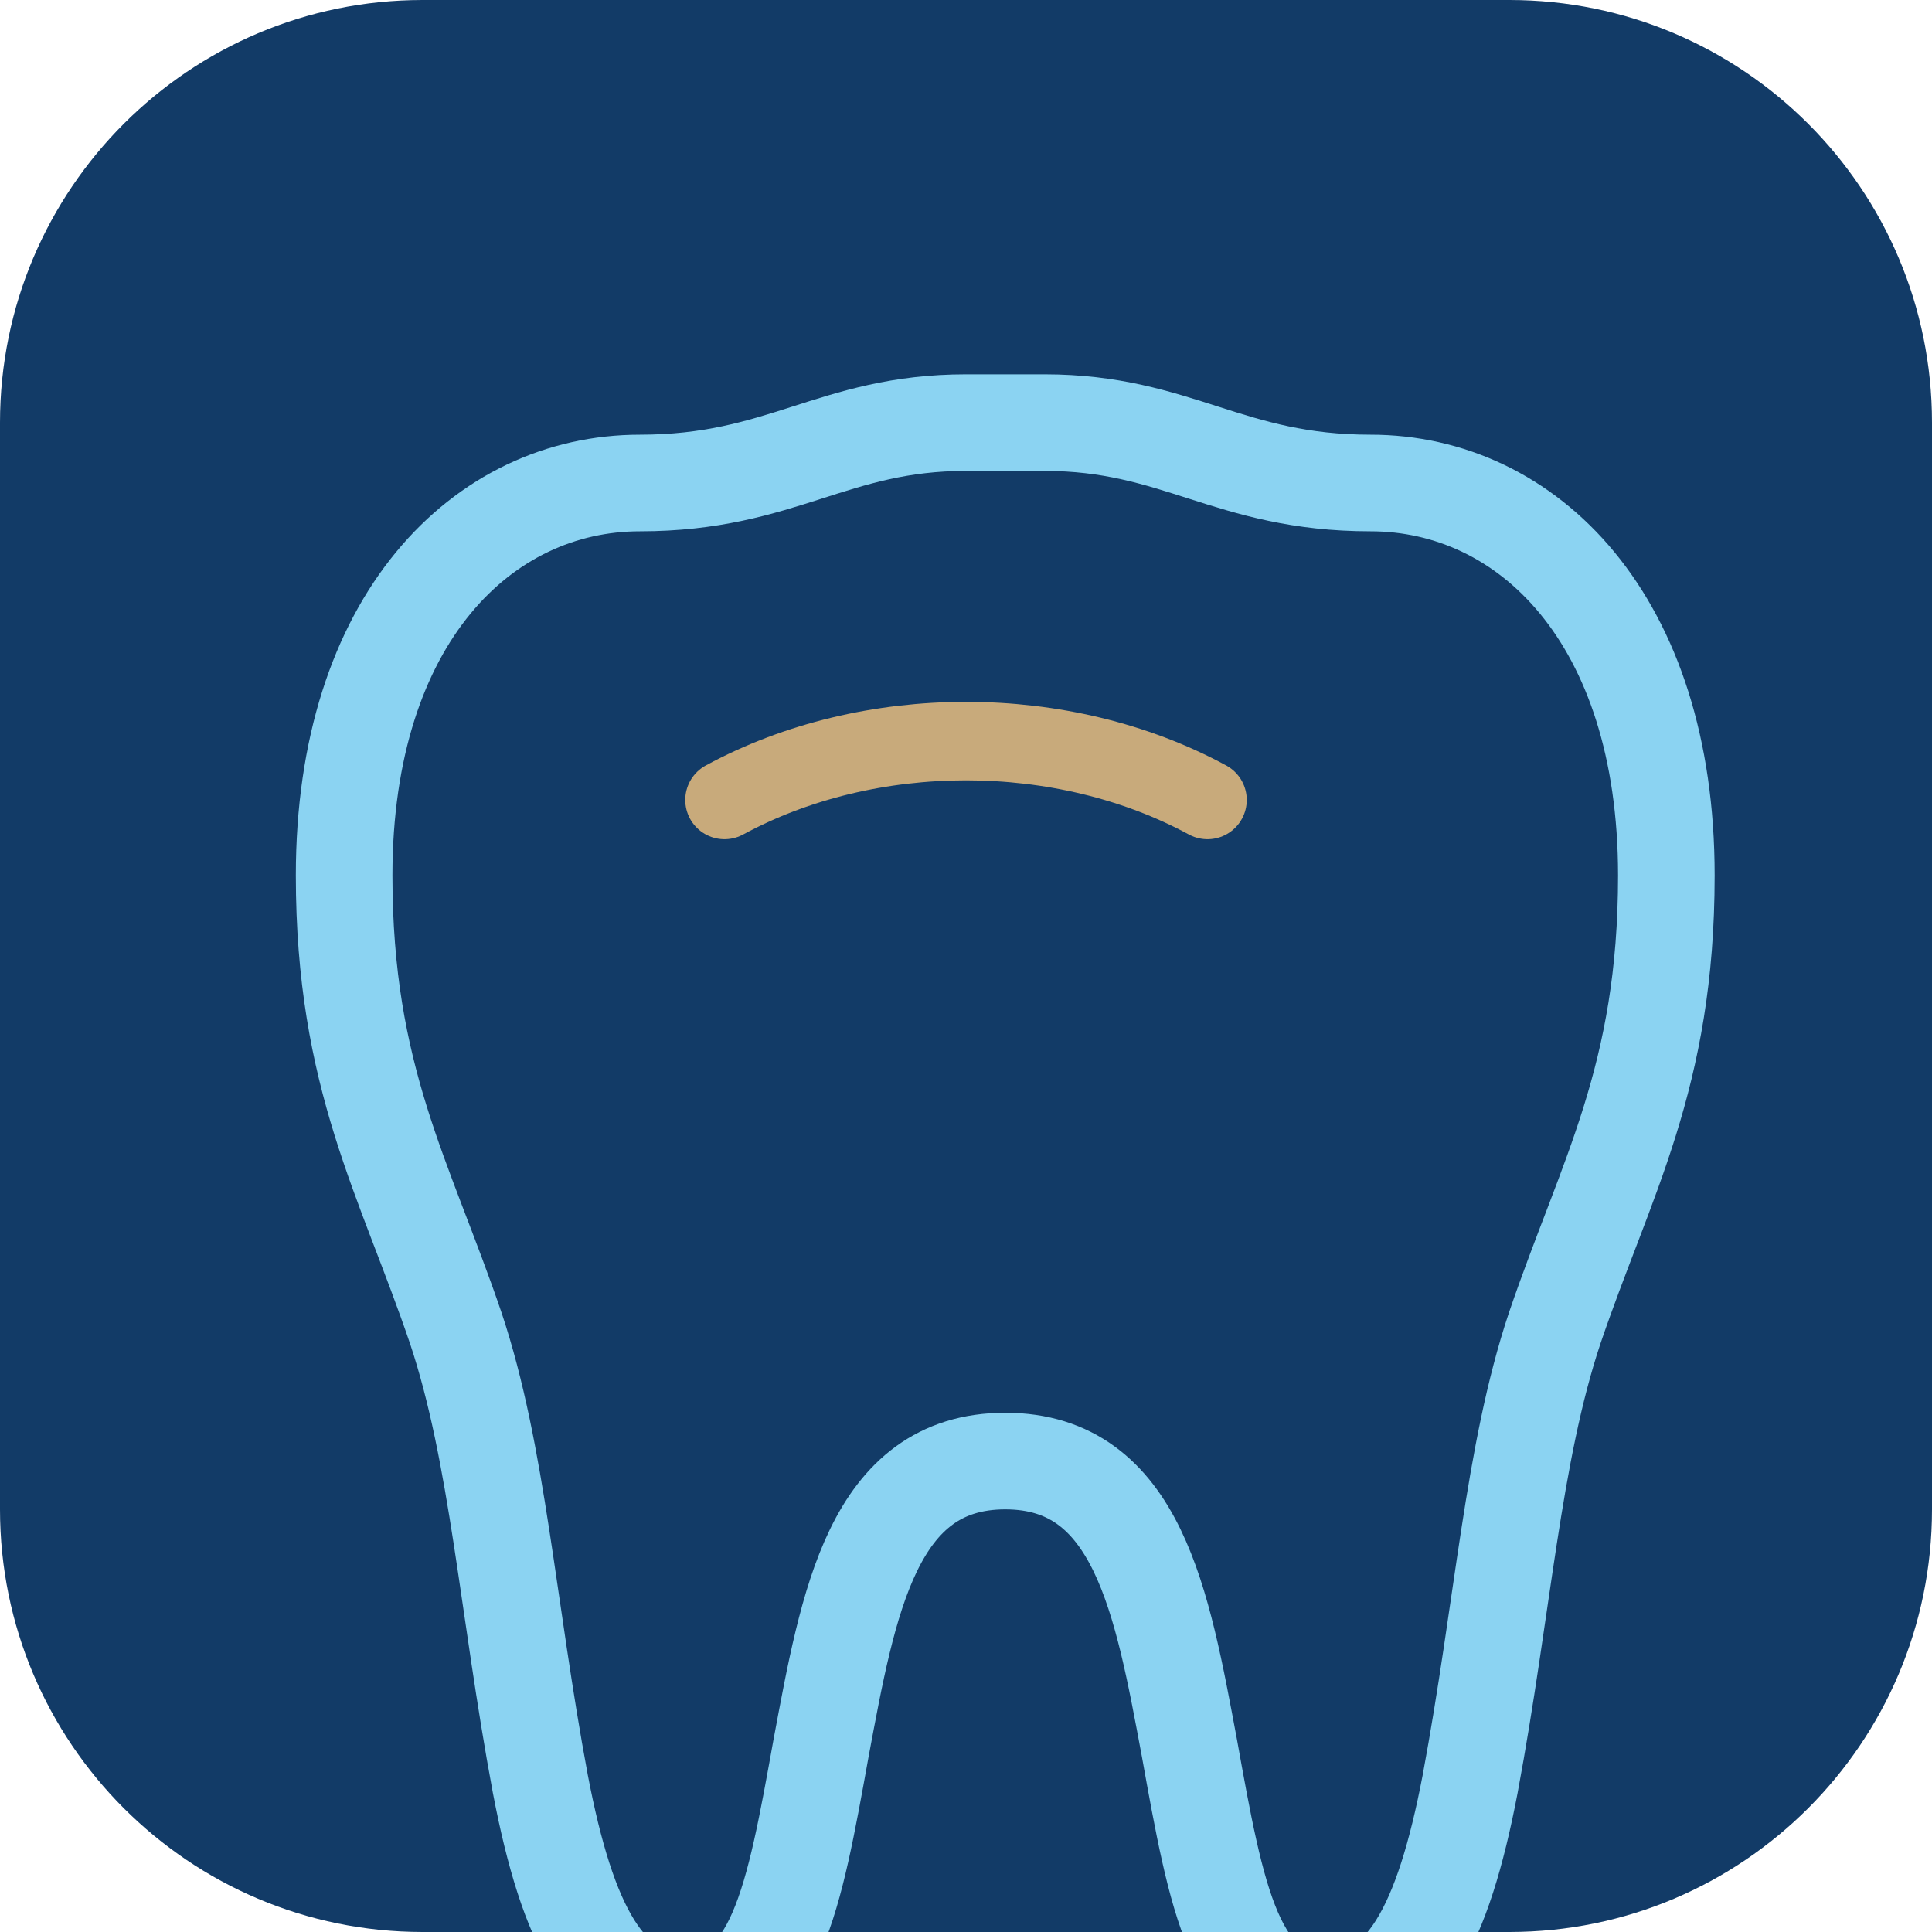
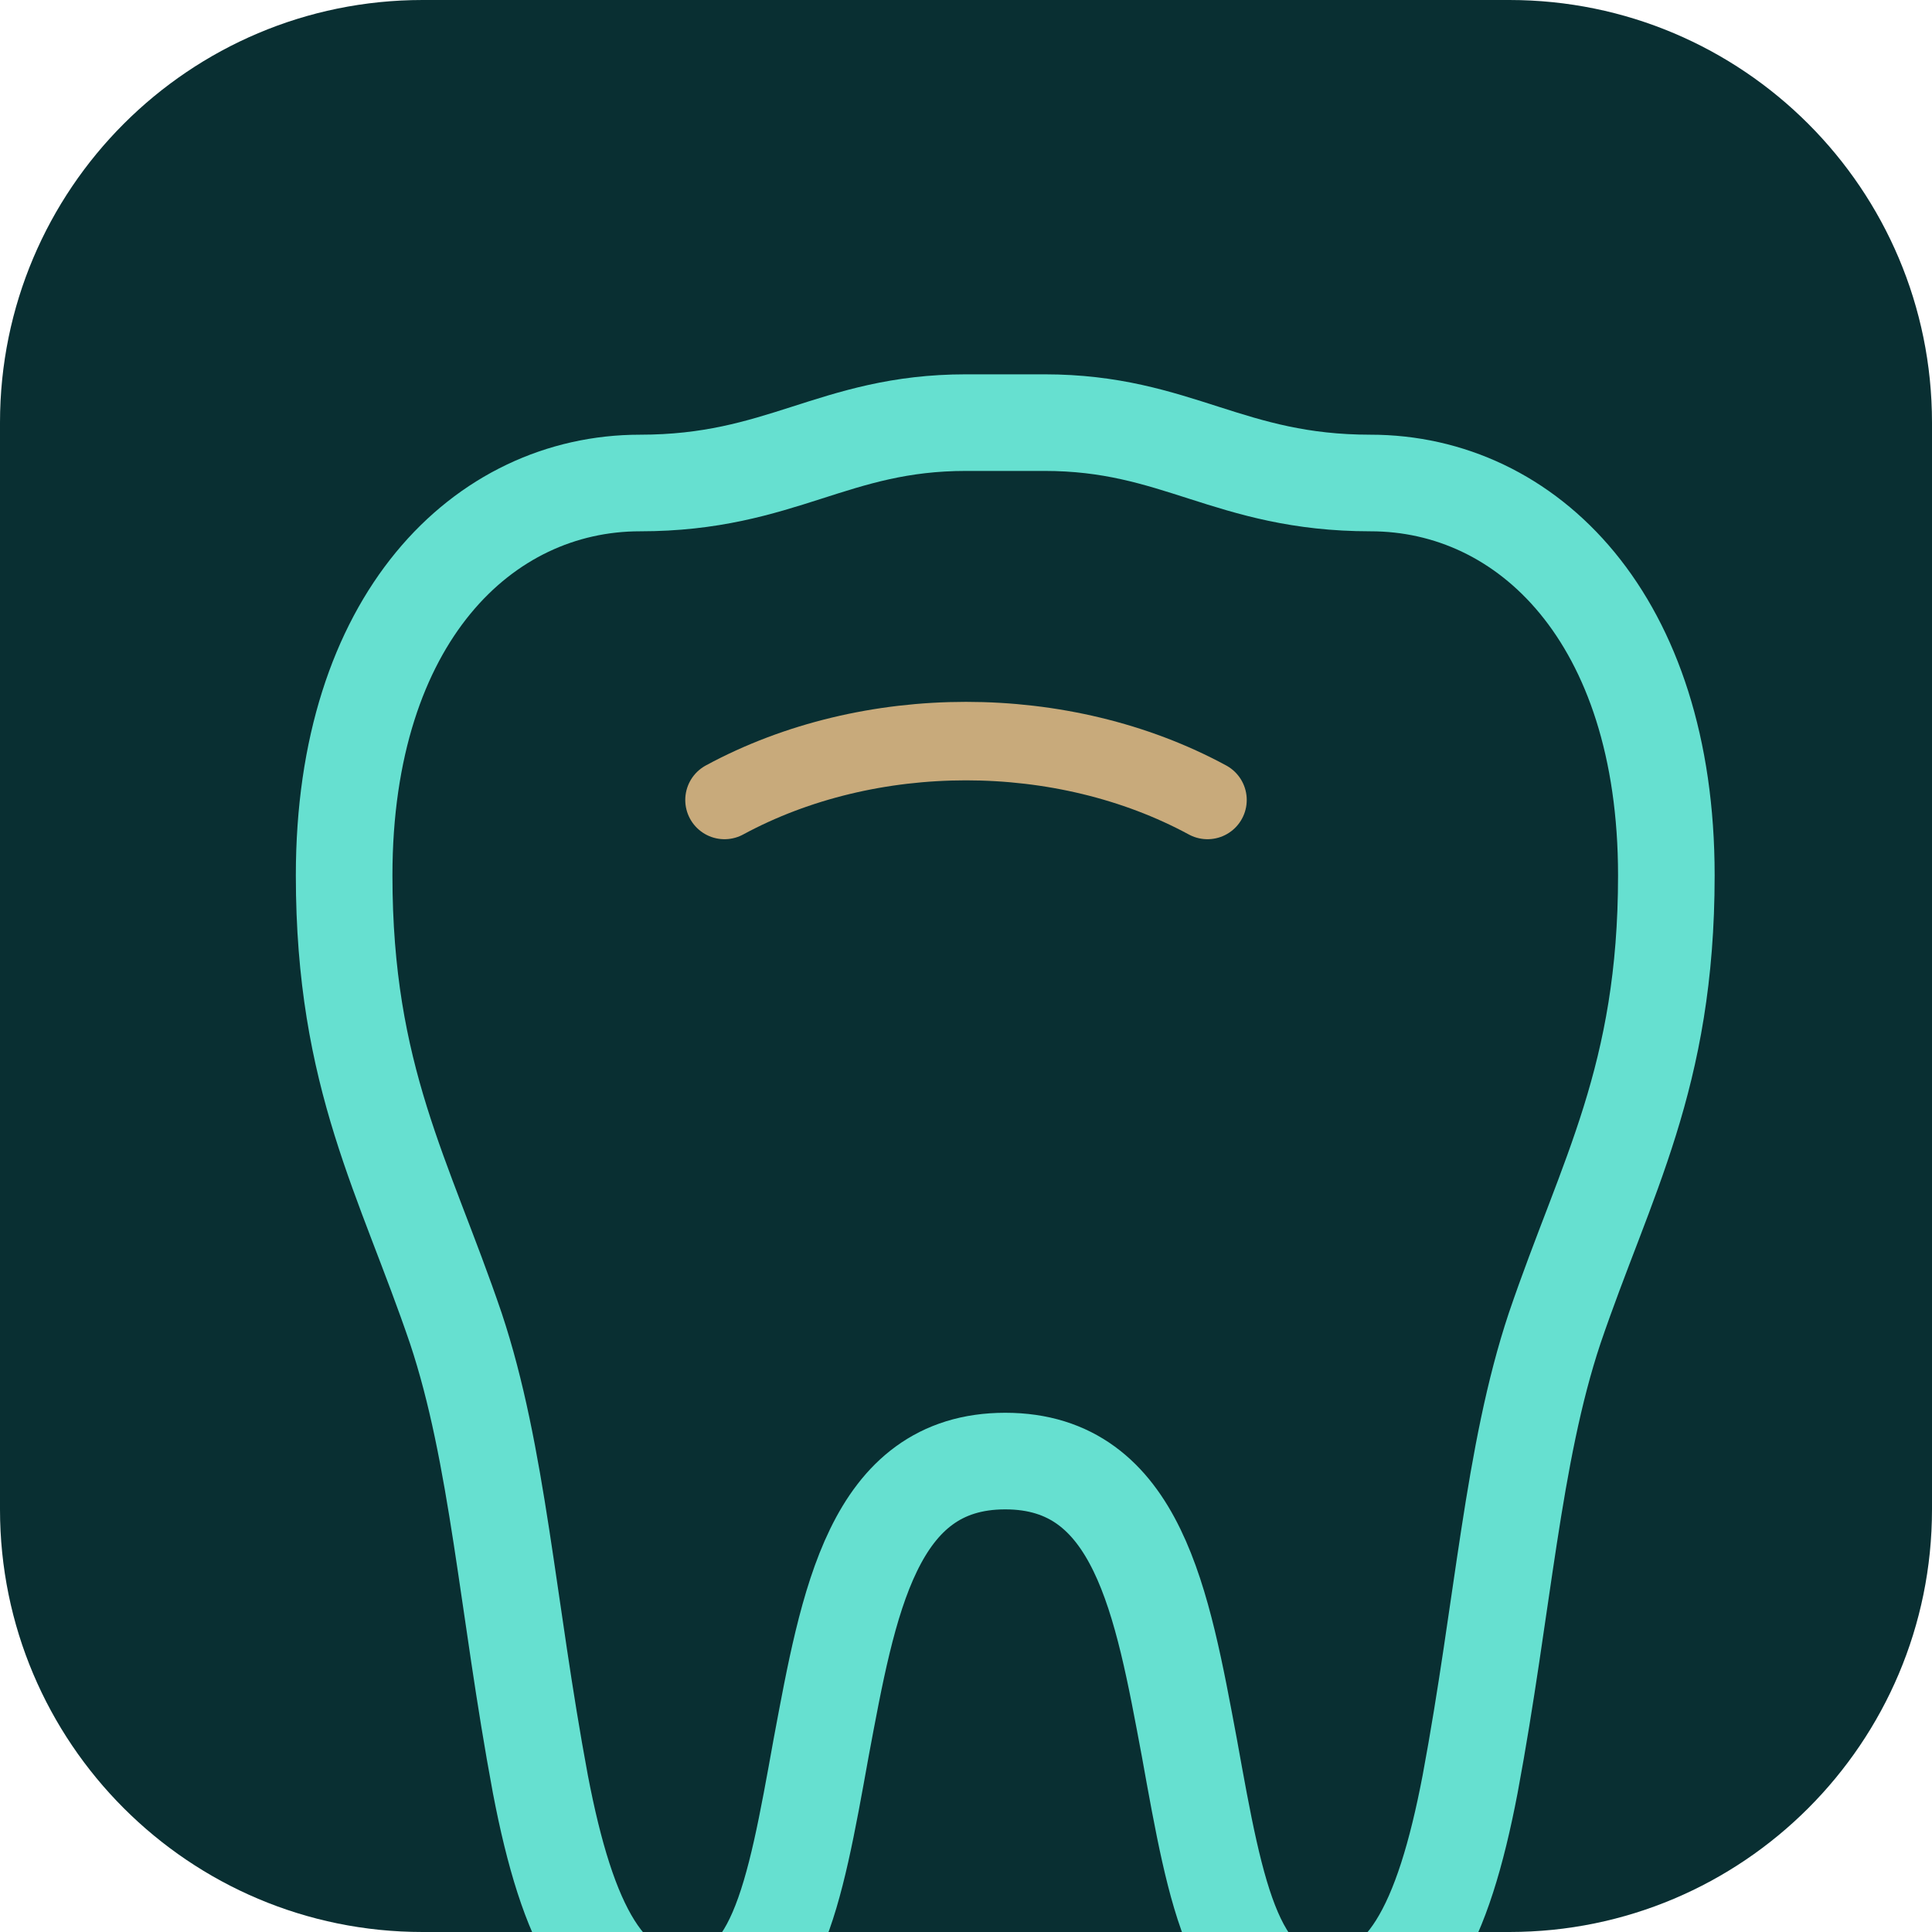
<svg xmlns="http://www.w3.org/2000/svg" viewBox="0 0 64 64" width="64" height="64">
-   <rect width="64" height="64" rx="14" fill="#123B67" />
-   <path d="M32 14c-4.4 0-6.1 2-10.8 2C16 16 11.4 20.5 11.4 29c0 6.7 2 10 3.7 15 1.4 4.2 1.7 9.2 2.8 15.1.9 4.7 2.2 7.2 4.8 7.2 3 0 3.6-3.4 4.5-8.4.9-4.8 1.7-9.5 6.1-9.5s5.2 4.7 6.1 9.5c.9 5 1.5 8.4 4.5 8.4 2.6 0 3.9-2.5 4.8-7.2 1.1-5.9 1.4-10.9 2.8-15.1 1.7-5 3.7-8.3 3.7-15 0-8.5-4.6-13-9.8-13-4.7 0-6.4-2-10.8-2Z" fill="none" stroke="#8BD3F2" stroke-width="3.2" stroke-linejoin="round" />
+   <rect width="64" height="64" rx="14" fill="#092F32" />
+   <path d="M32 14c-4.4 0-6.1 2-10.8 2C16 16 11.4 20.5 11.4 29c0 6.7 2 10 3.7 15 1.4 4.2 1.7 9.2 2.8 15.1.9 4.7 2.2 7.2 4.8 7.2 3 0 3.6-3.4 4.5-8.4.9-4.8 1.7-9.5 6.1-9.5s5.2 4.7 6.1 9.5c.9 5 1.5 8.4 4.5 8.4 2.6 0 3.9-2.5 4.8-7.2 1.1-5.9 1.4-10.9 2.8-15.1 1.7-5 3.7-8.3 3.7-15 0-8.5-4.6-13-9.8-13-4.7 0-6.4-2-10.8-2Z" fill="none" stroke="#66E0D0" stroke-width="3.2" stroke-linejoin="round" />
  <path d="M24 26.5c4.8-2.6 11.2-2.6 16 0" fill="none" stroke="#C8AA7B" stroke-width="2.6" stroke-linecap="round" />
</svg>
